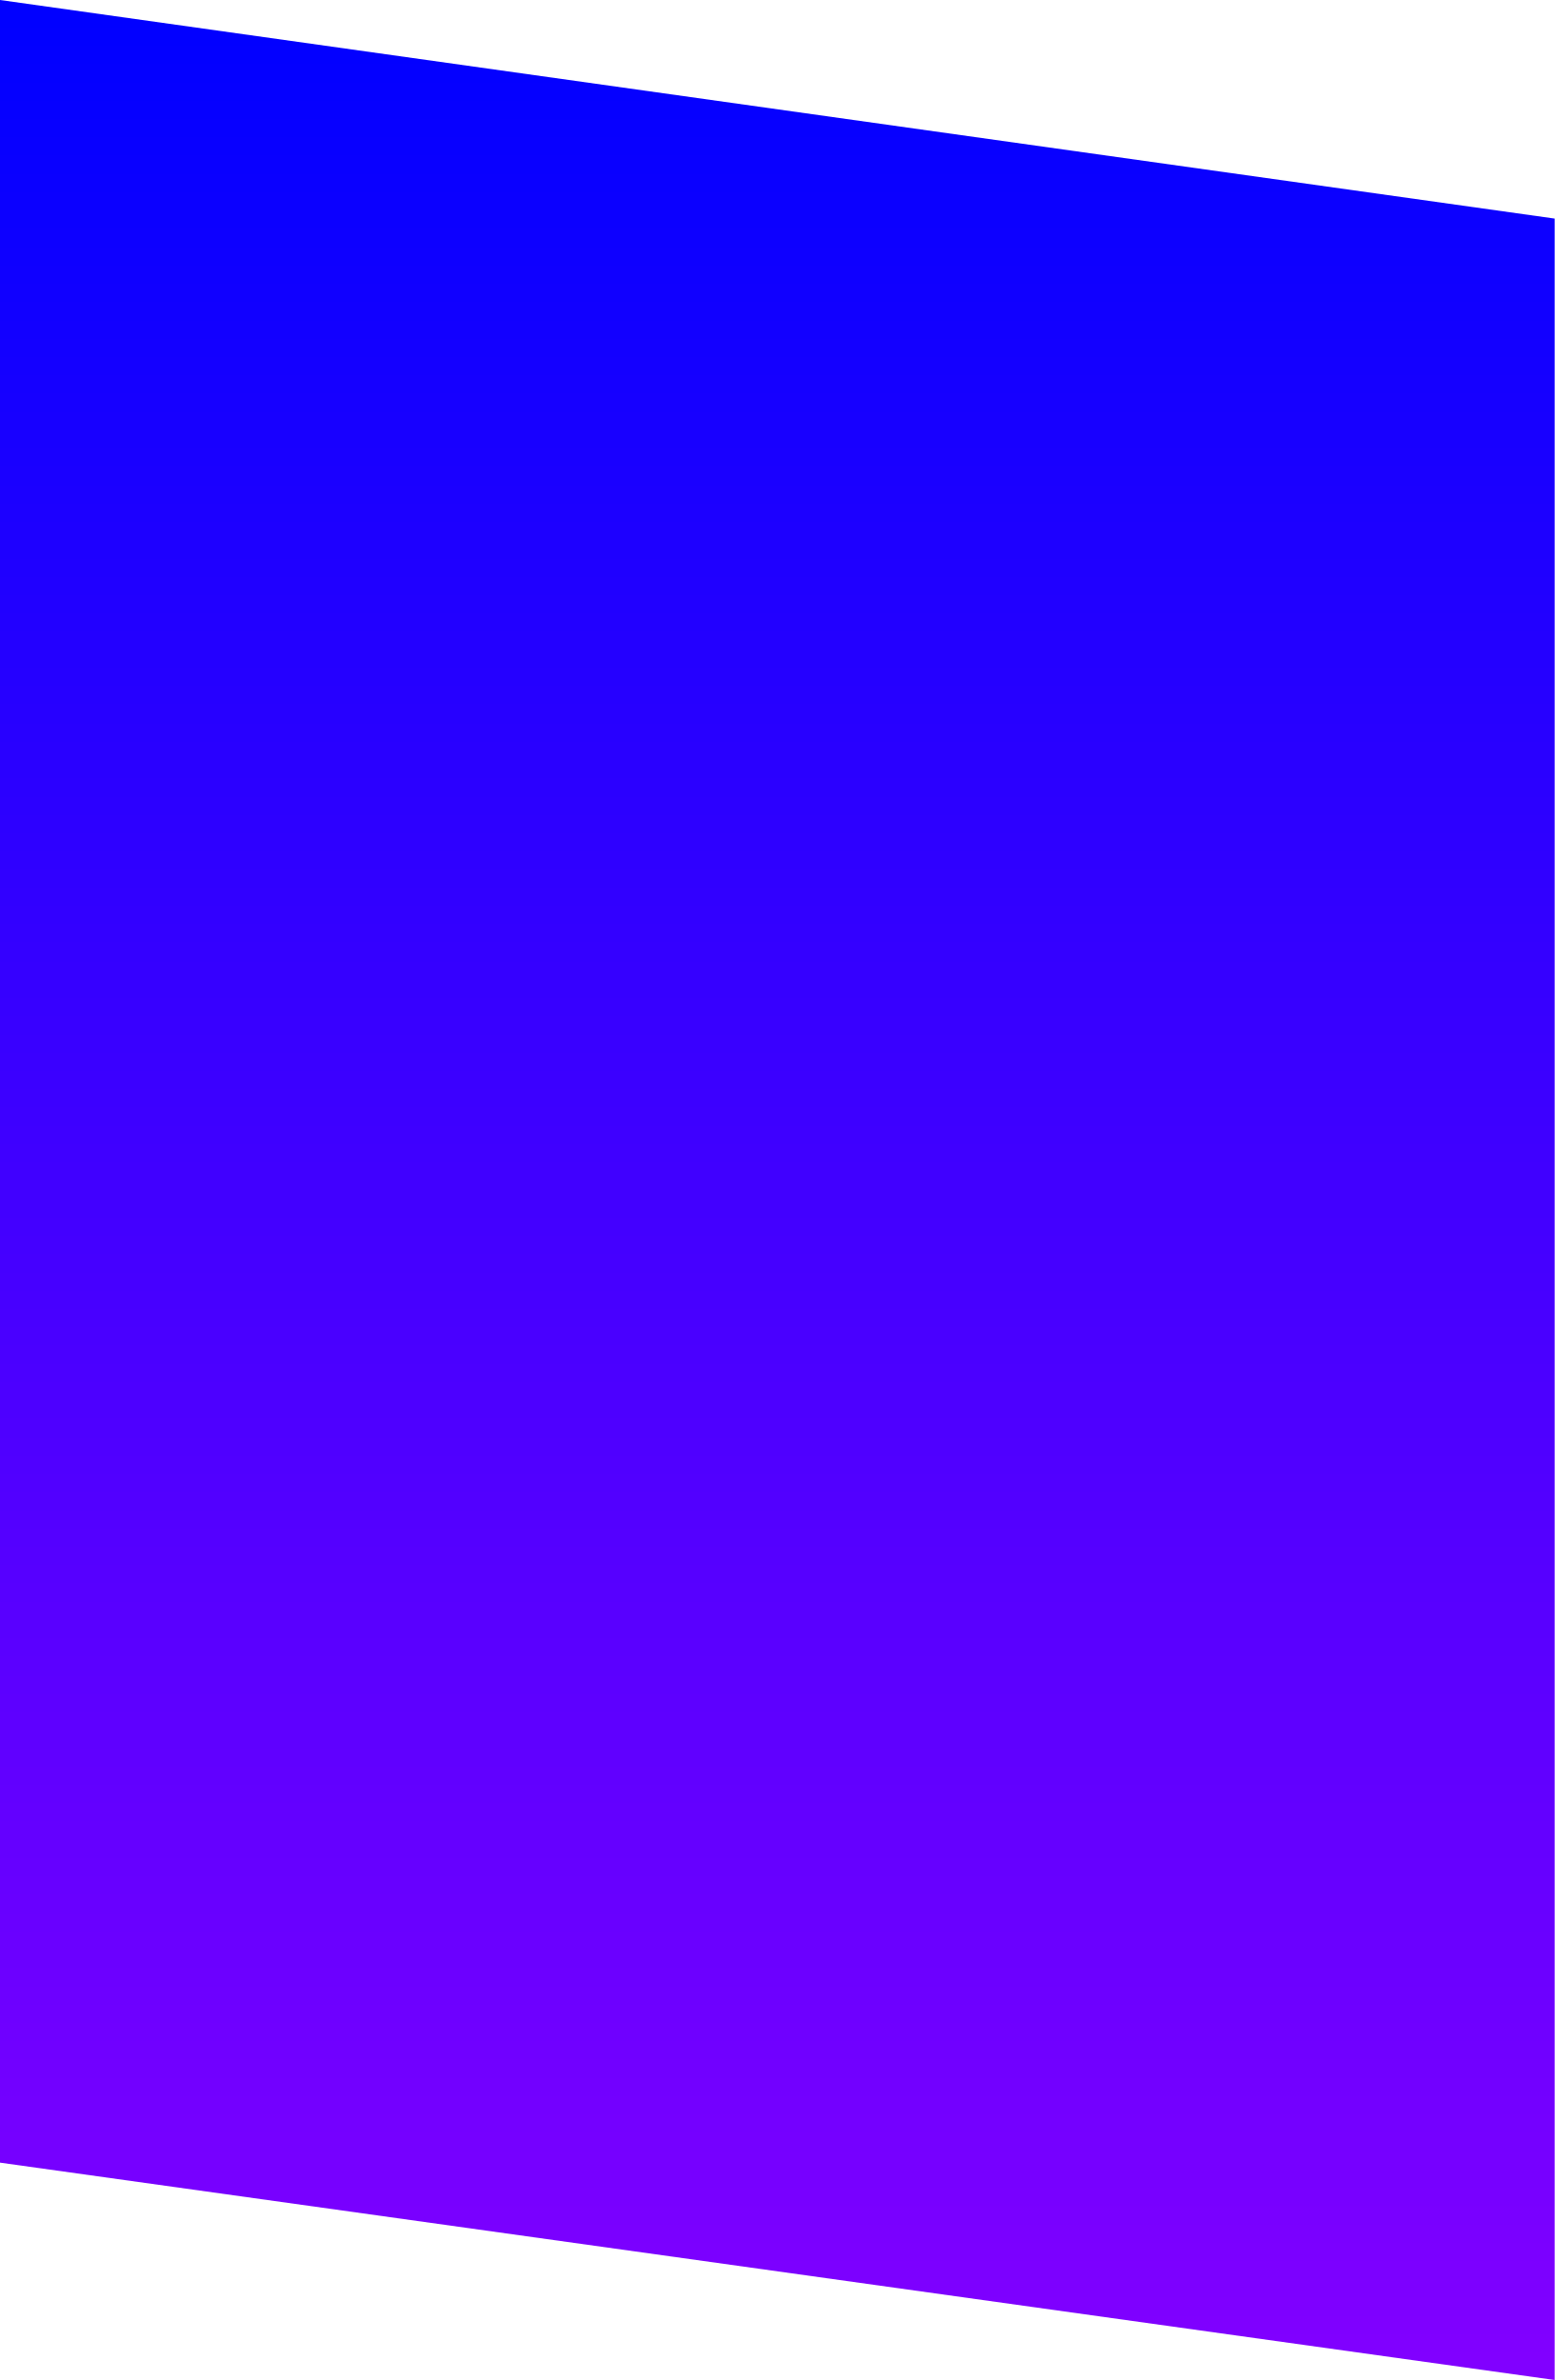
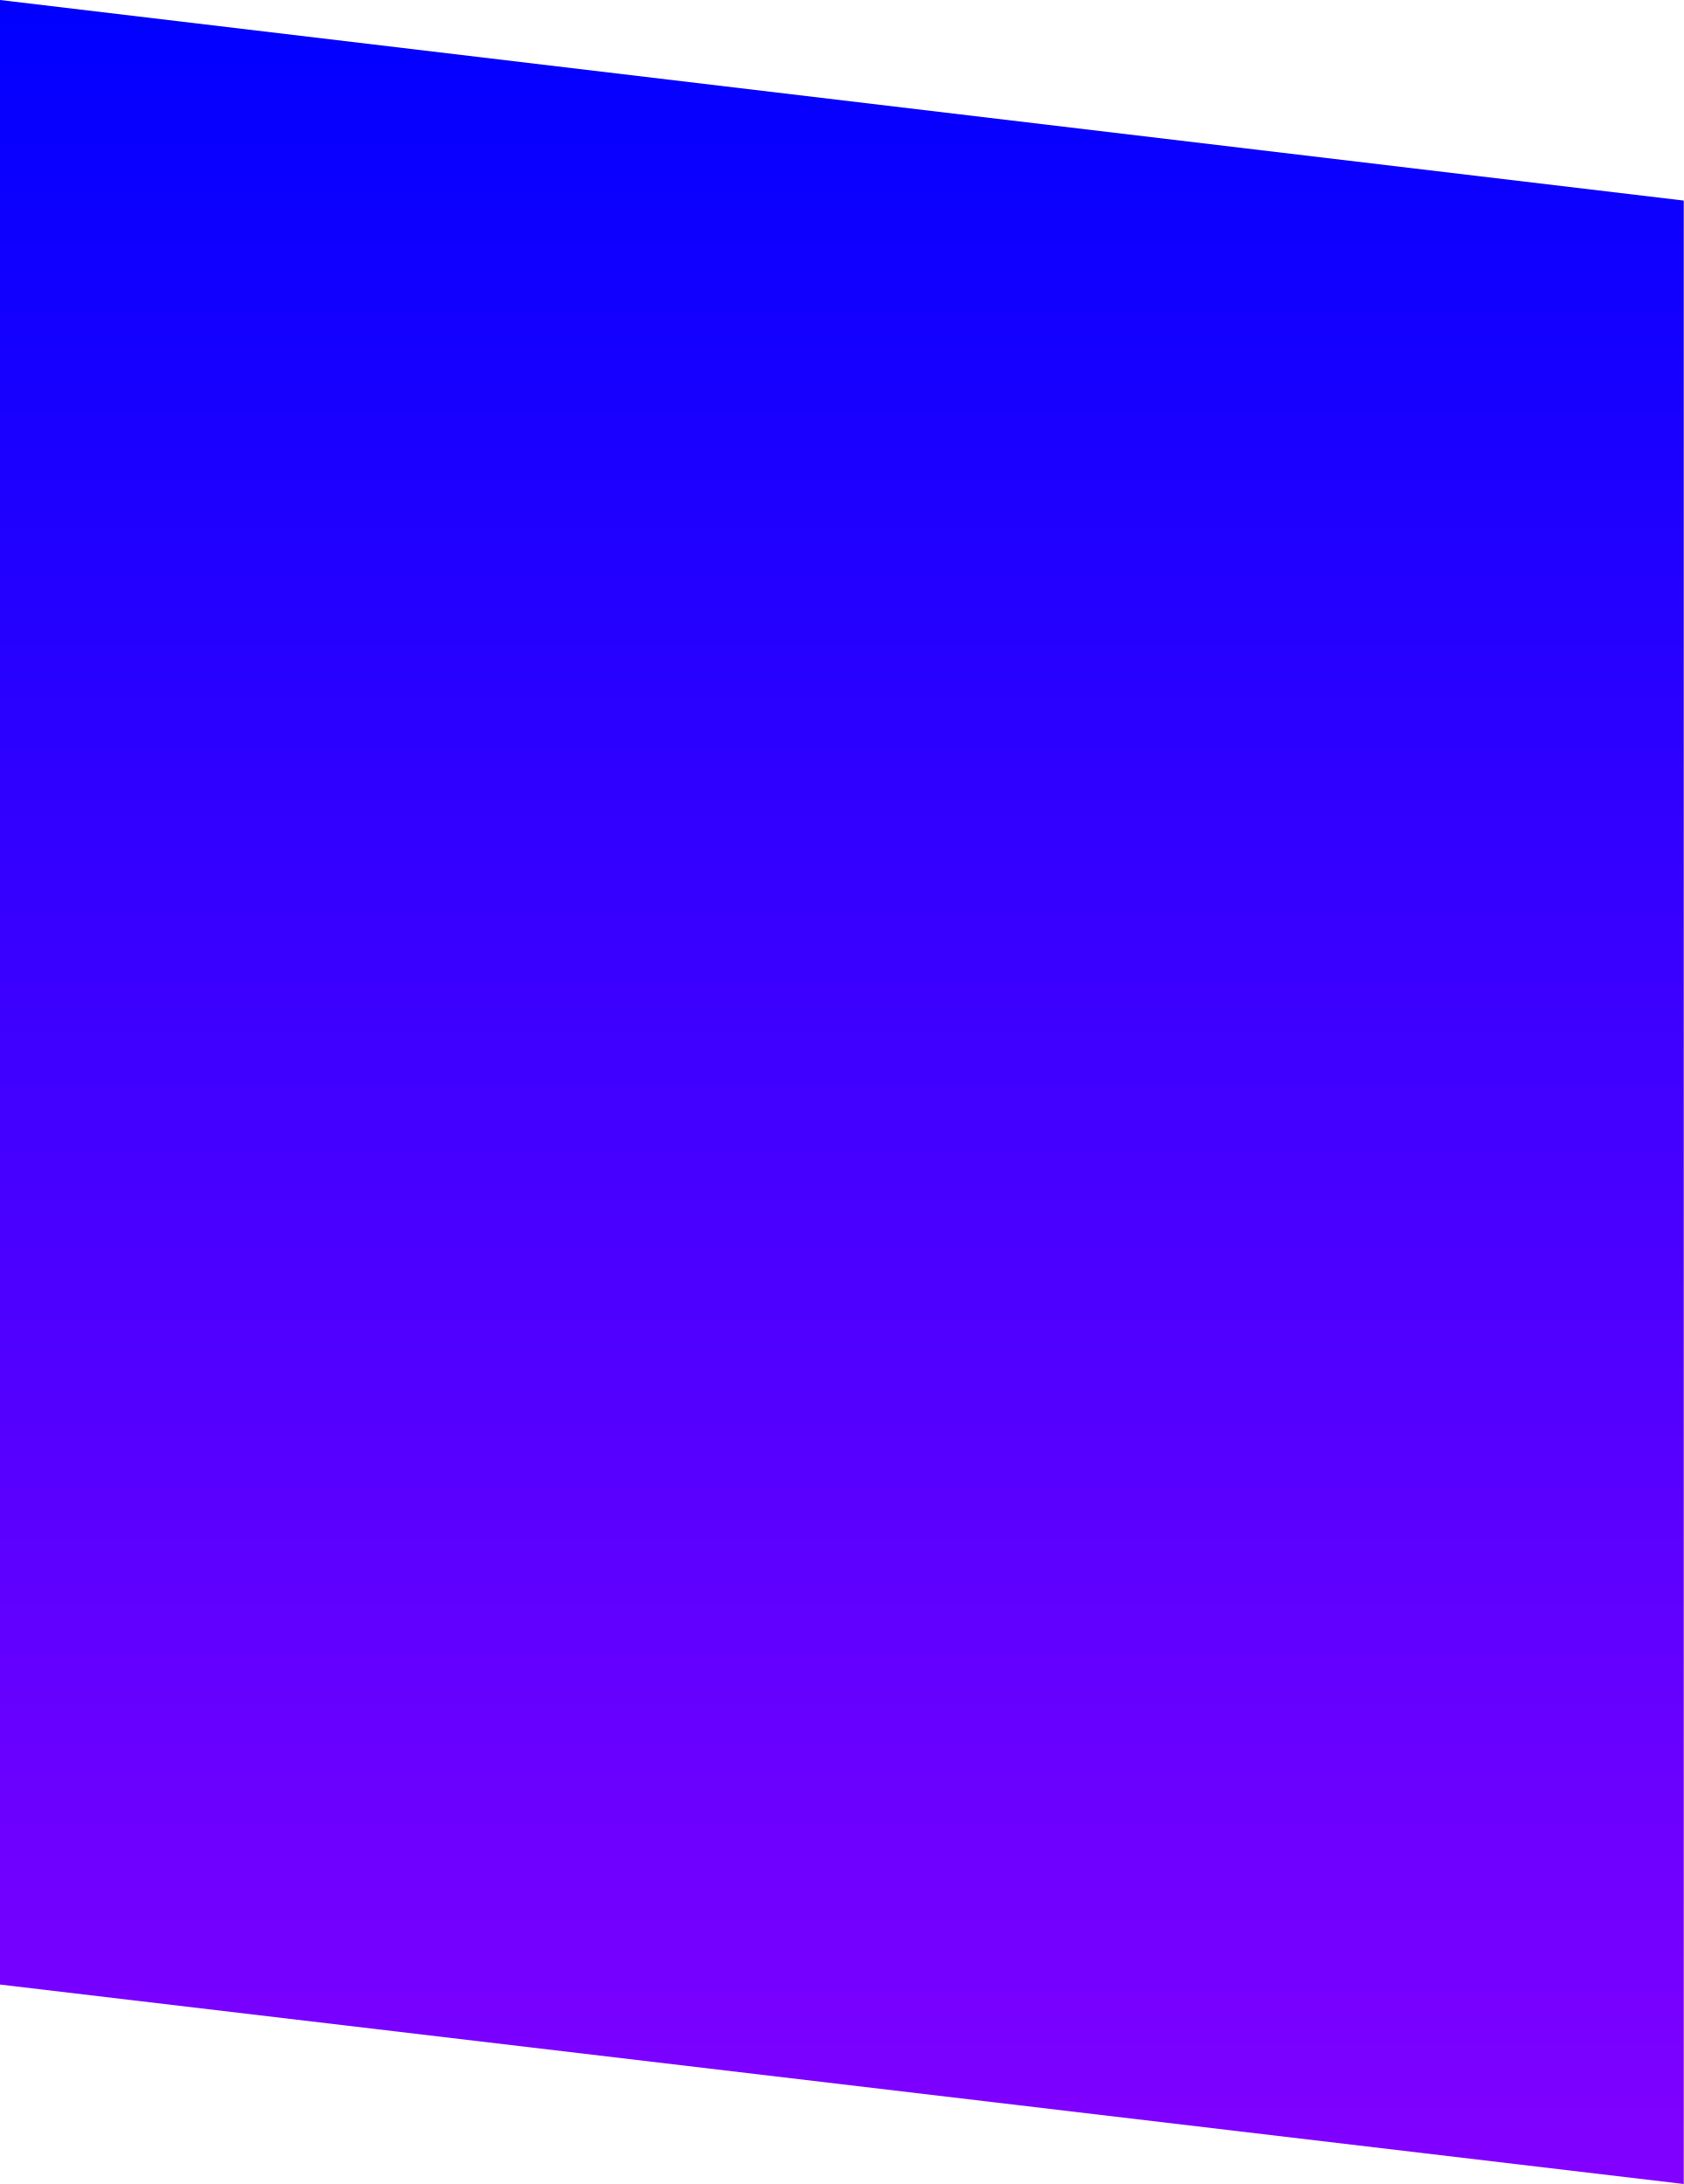
- <svg xmlns="http://www.w3.org/2000/svg" id="Layer_1" data-name="Layer 1" viewBox="0 0 1280 1960">
+ <svg xmlns="http://www.w3.org/2000/svg" viewBox="0 0 1280 1660">
  <defs>
    <style>.cls-1{fill:url(#linear-gradient);}</style>
-     <linearGradient id="linear-gradient" x1="640" x2="640" y2="1960" gradientUnits="userSpaceOnUse">
+     <linearGradient id="linear-gradient" x1="640" x2="640" y2="1660" gradientUnits="userSpaceOnUse">
      <stop offset="0" stop-color="blue" />
      <stop offset="1" stop-color="#8200ff" />
    </linearGradient>
  </defs>
-   <polygon class="cls-1" points="0 0 0 180 0 980 0 1780 0 1781 1280 1960 1280 1780 1279.94 1780 1280 1780 1280 980 1280 180 0 0" />
+   <g id="Layer_2" data-name="Layer 2">
+     <g id="Layer_1-2" data-name="Layer 1">
+       <polygon class="cls-1" points="0 0 0 152.45 0 830 0 1507.55 0 1508.4 1280 1660 1280 1507.55 1279.94 1507.55 1280 1507.55 1280 830 1280 152.45 0 0" />
+     </g>
+   </g>
</svg>
